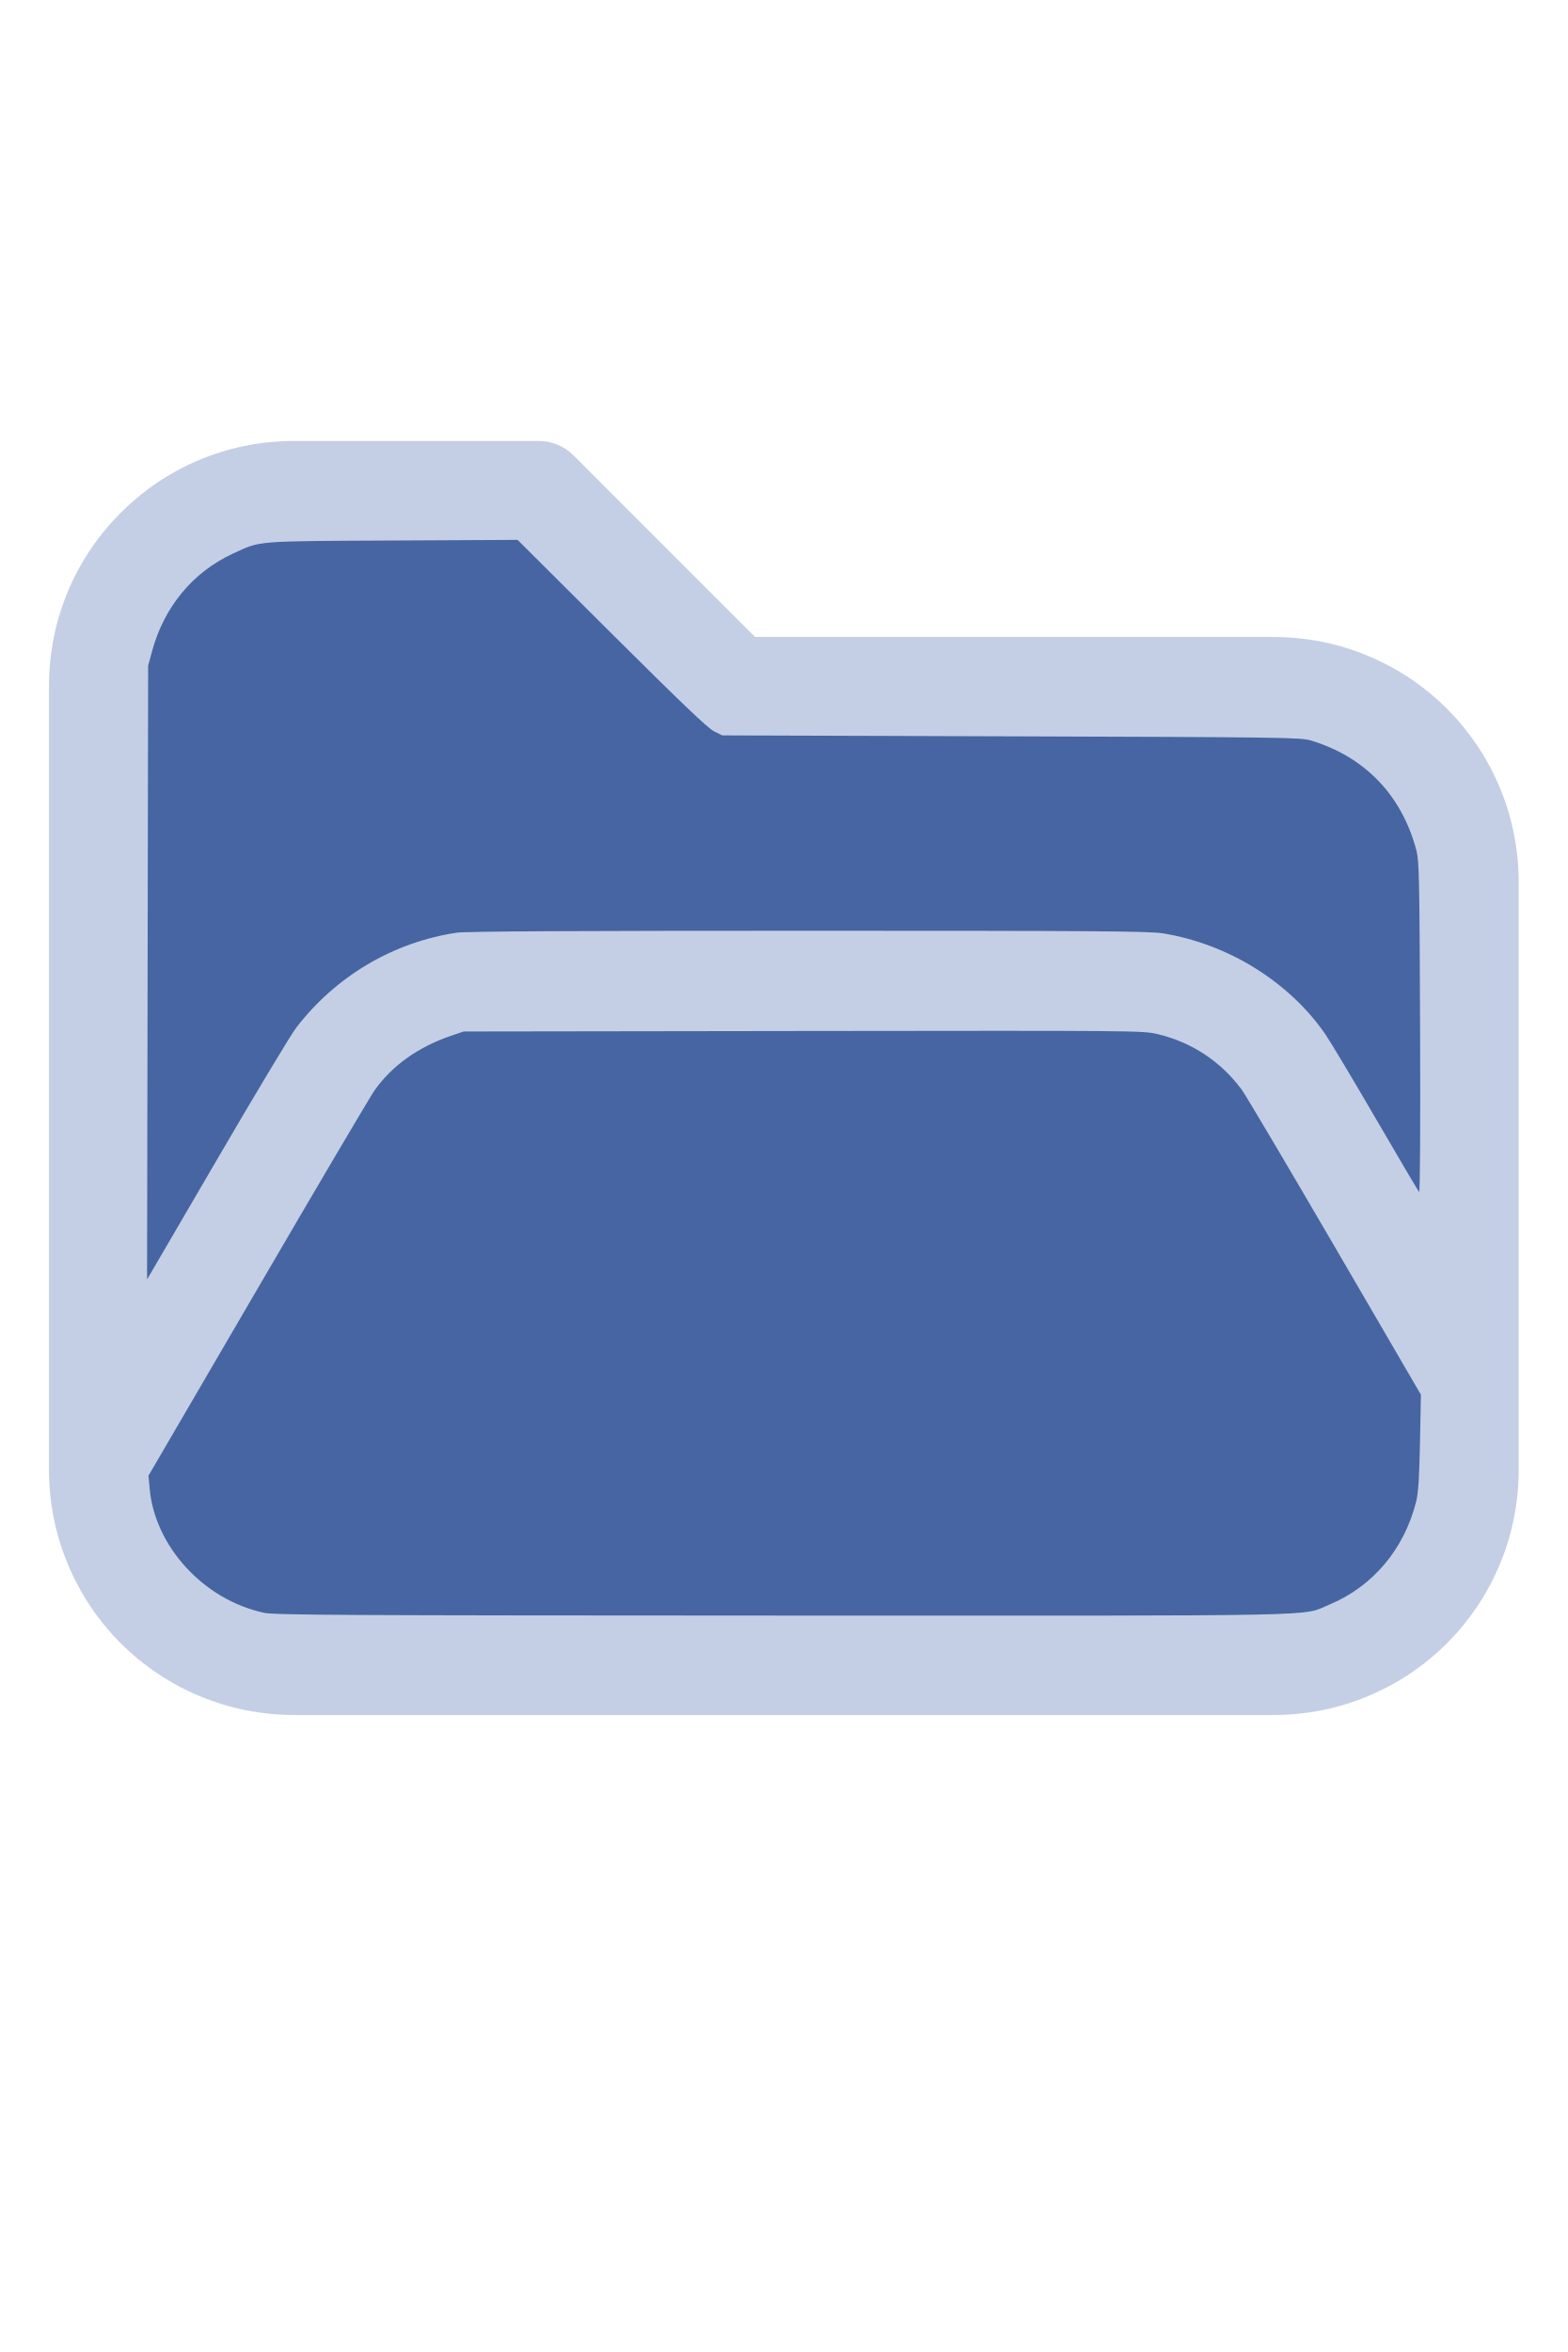
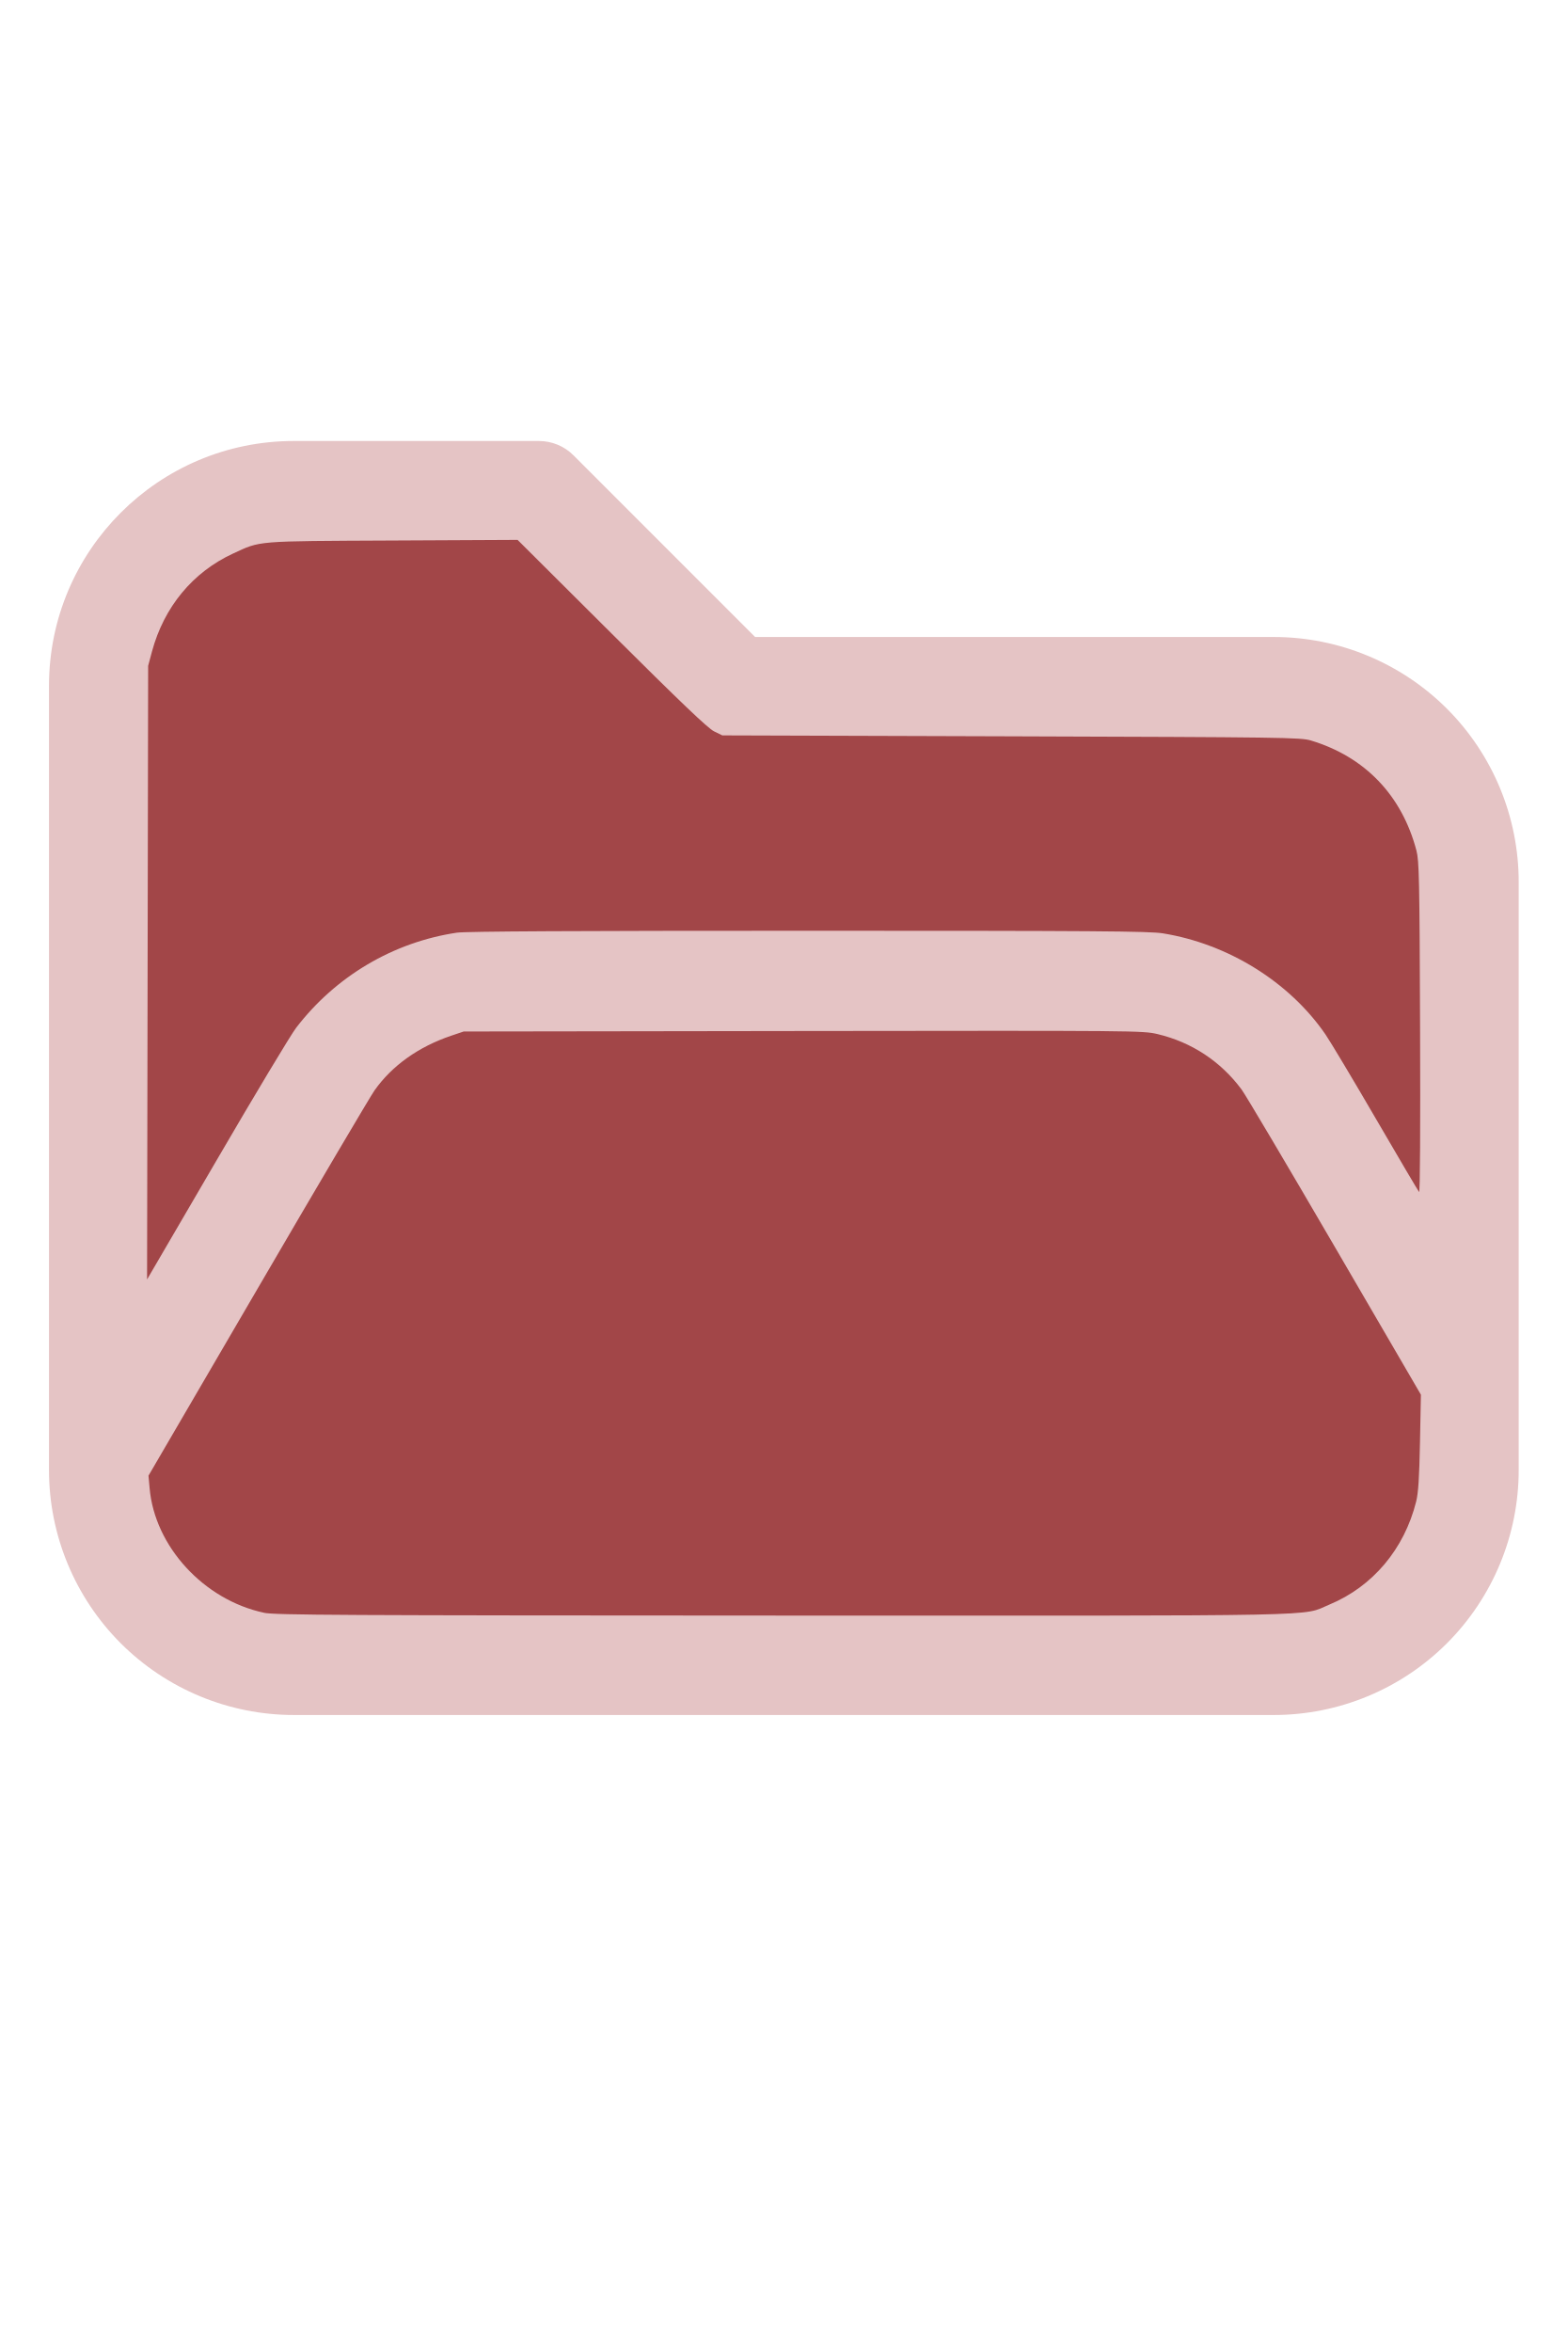
<svg xmlns="http://www.w3.org/2000/svg" version="1.1" width="16" height="24" viewBox="0 0 32 32" xml:space="preserve">
-   <g style="fill:#C4CFE5;">
+   <g style="fill:#E5C4C5;">
    <path d="M1,5.998l0,16.002c-0,1.326 0.527,2.598 1.464,3.536c0.938,0.937 2.21,1.464 3.536,1.464c5.322,0 14.678,-0 20,0c1.326,0 2.598,-0.527 3.536,-1.464c0.937,-0.938 1.464,-2.21 1.464,-3.536c0,-3.486 0,-8.514 0,-12c0,-1.326 -0.527,-2.598 -1.464,-3.536c-0.938,-0.937 -2.21,-1.464 -3.536,-1.464c-0,0 -10.586,0 -10.586,0c0,-0 -3.707,-3.707 -3.707,-3.707c-0.187,-0.188 -0.442,-0.293 -0.707,-0.293l-5.002,0c-2.76,0 -4.998,2.238 -4.998,4.998Zm28,14.415l-3.456,-5.925c-0.538,-0.921 -1.524,-1.488 -2.591,-1.488c-0,0 -12.905,0 -12.906,0c-1.067,0 -2.053,0.567 -2.591,1.488l-4.453,7.635c0.03,0.751 0.342,1.465 0.876,1.998c0.562,0.563 1.325,0.879 2.121,0.879l20,0c0.796,0 1.559,-0.316 2.121,-0.879c0.563,-0.562 0.879,-1.325 0.879,-2.121l0,-1.587Zm0,-3.969l0,-6.444c0,-0.796 -0.316,-1.559 -0.879,-2.121c-0.562,-0.563 -1.325,-0.879 -2.121,-0.879c-7.738,0 -11,0 -11,0c-0.265,0 -0.52,-0.105 -0.707,-0.293c-0,0 -3.707,-3.707 -3.707,-3.707c-0,0 -4.588,0 -4.588,0c-1.656,0 -2.998,1.342 -2.998,2.998l0,12.16l2.729,-4.677c0.896,-1.536 2.54,-2.481 4.318,-2.481c3.354,0 9.552,0 12.906,0c1.778,0 3.422,0.945 4.318,2.481l1.729,2.963Z" />
  </g>
-   <g style="fill:#4665A2;stroke-width:0;">
+   <g style="fill:#A24648;stroke-width:0;">
    <path d="M 5.388,24.913 C 4.16,24.651 3.157,23.559 3.054,22.371 L 3.031,22.116 5.261,18.294 C 6.487,16.191 7.56,14.373 7.645,14.253 8.004,13.746 8.542,13.363 9.21,13.137 l 0.255,-0.086 6.929,-0.01 c 6.805,-0.009 6.935,-0.008 7.234,0.063 0.696,0.165 1.29,0.557 1.715,1.13 0.082,0.11 0.939,1.557 1.905,3.215 l 1.756,3.014 -0.019,0.972 c -0.014,0.725 -0.034,1.032 -0.078,1.209 -0.243,0.971 -0.887,1.735 -1.772,2.103 -0.588,0.244 0.247,0.227 -11.162,0.224 -9.028,-0.003 -10.364,-0.01 -10.586,-0.057 z" />
    <path d="M 3.013,11.85 3.024,5.588 3.102,5.297 C 3.348,4.386 3.936,3.676 4.757,3.297 5.329,3.033 5.181,3.045 8.013,3.031 l 2.552,-0.013 1.919,1.911 c 1.404,1.398 1.964,1.933 2.089,1.995 l 0.171,0.084 5.898,0.019 c 5.553,0.018 5.91,0.023 6.116,0.085 1.102,0.332 1.857,1.118 2.154,2.244 0.056,0.214 0.064,0.564 0.075,3.622 0.008,2.032 -5.42e-4,3.371 -0.02,3.349 -0.018,-0.02 -0.414,-0.691 -0.88,-1.492 -0.466,-0.801 -0.931,-1.578 -1.033,-1.727 -0.736,-1.069 -1.984,-1.844 -3.316,-2.06 -0.28,-0.045 -1.345,-0.053 -7.239,-0.053 -4.714,-1.09e-4 -6.993,0.012 -7.172,0.039 -1.3,0.193 -2.477,0.89 -3.284,1.944 -0.108,0.141 -0.836,1.353 -1.618,2.695 L 3.002,18.111 Z" />
  </g>
</svg>
